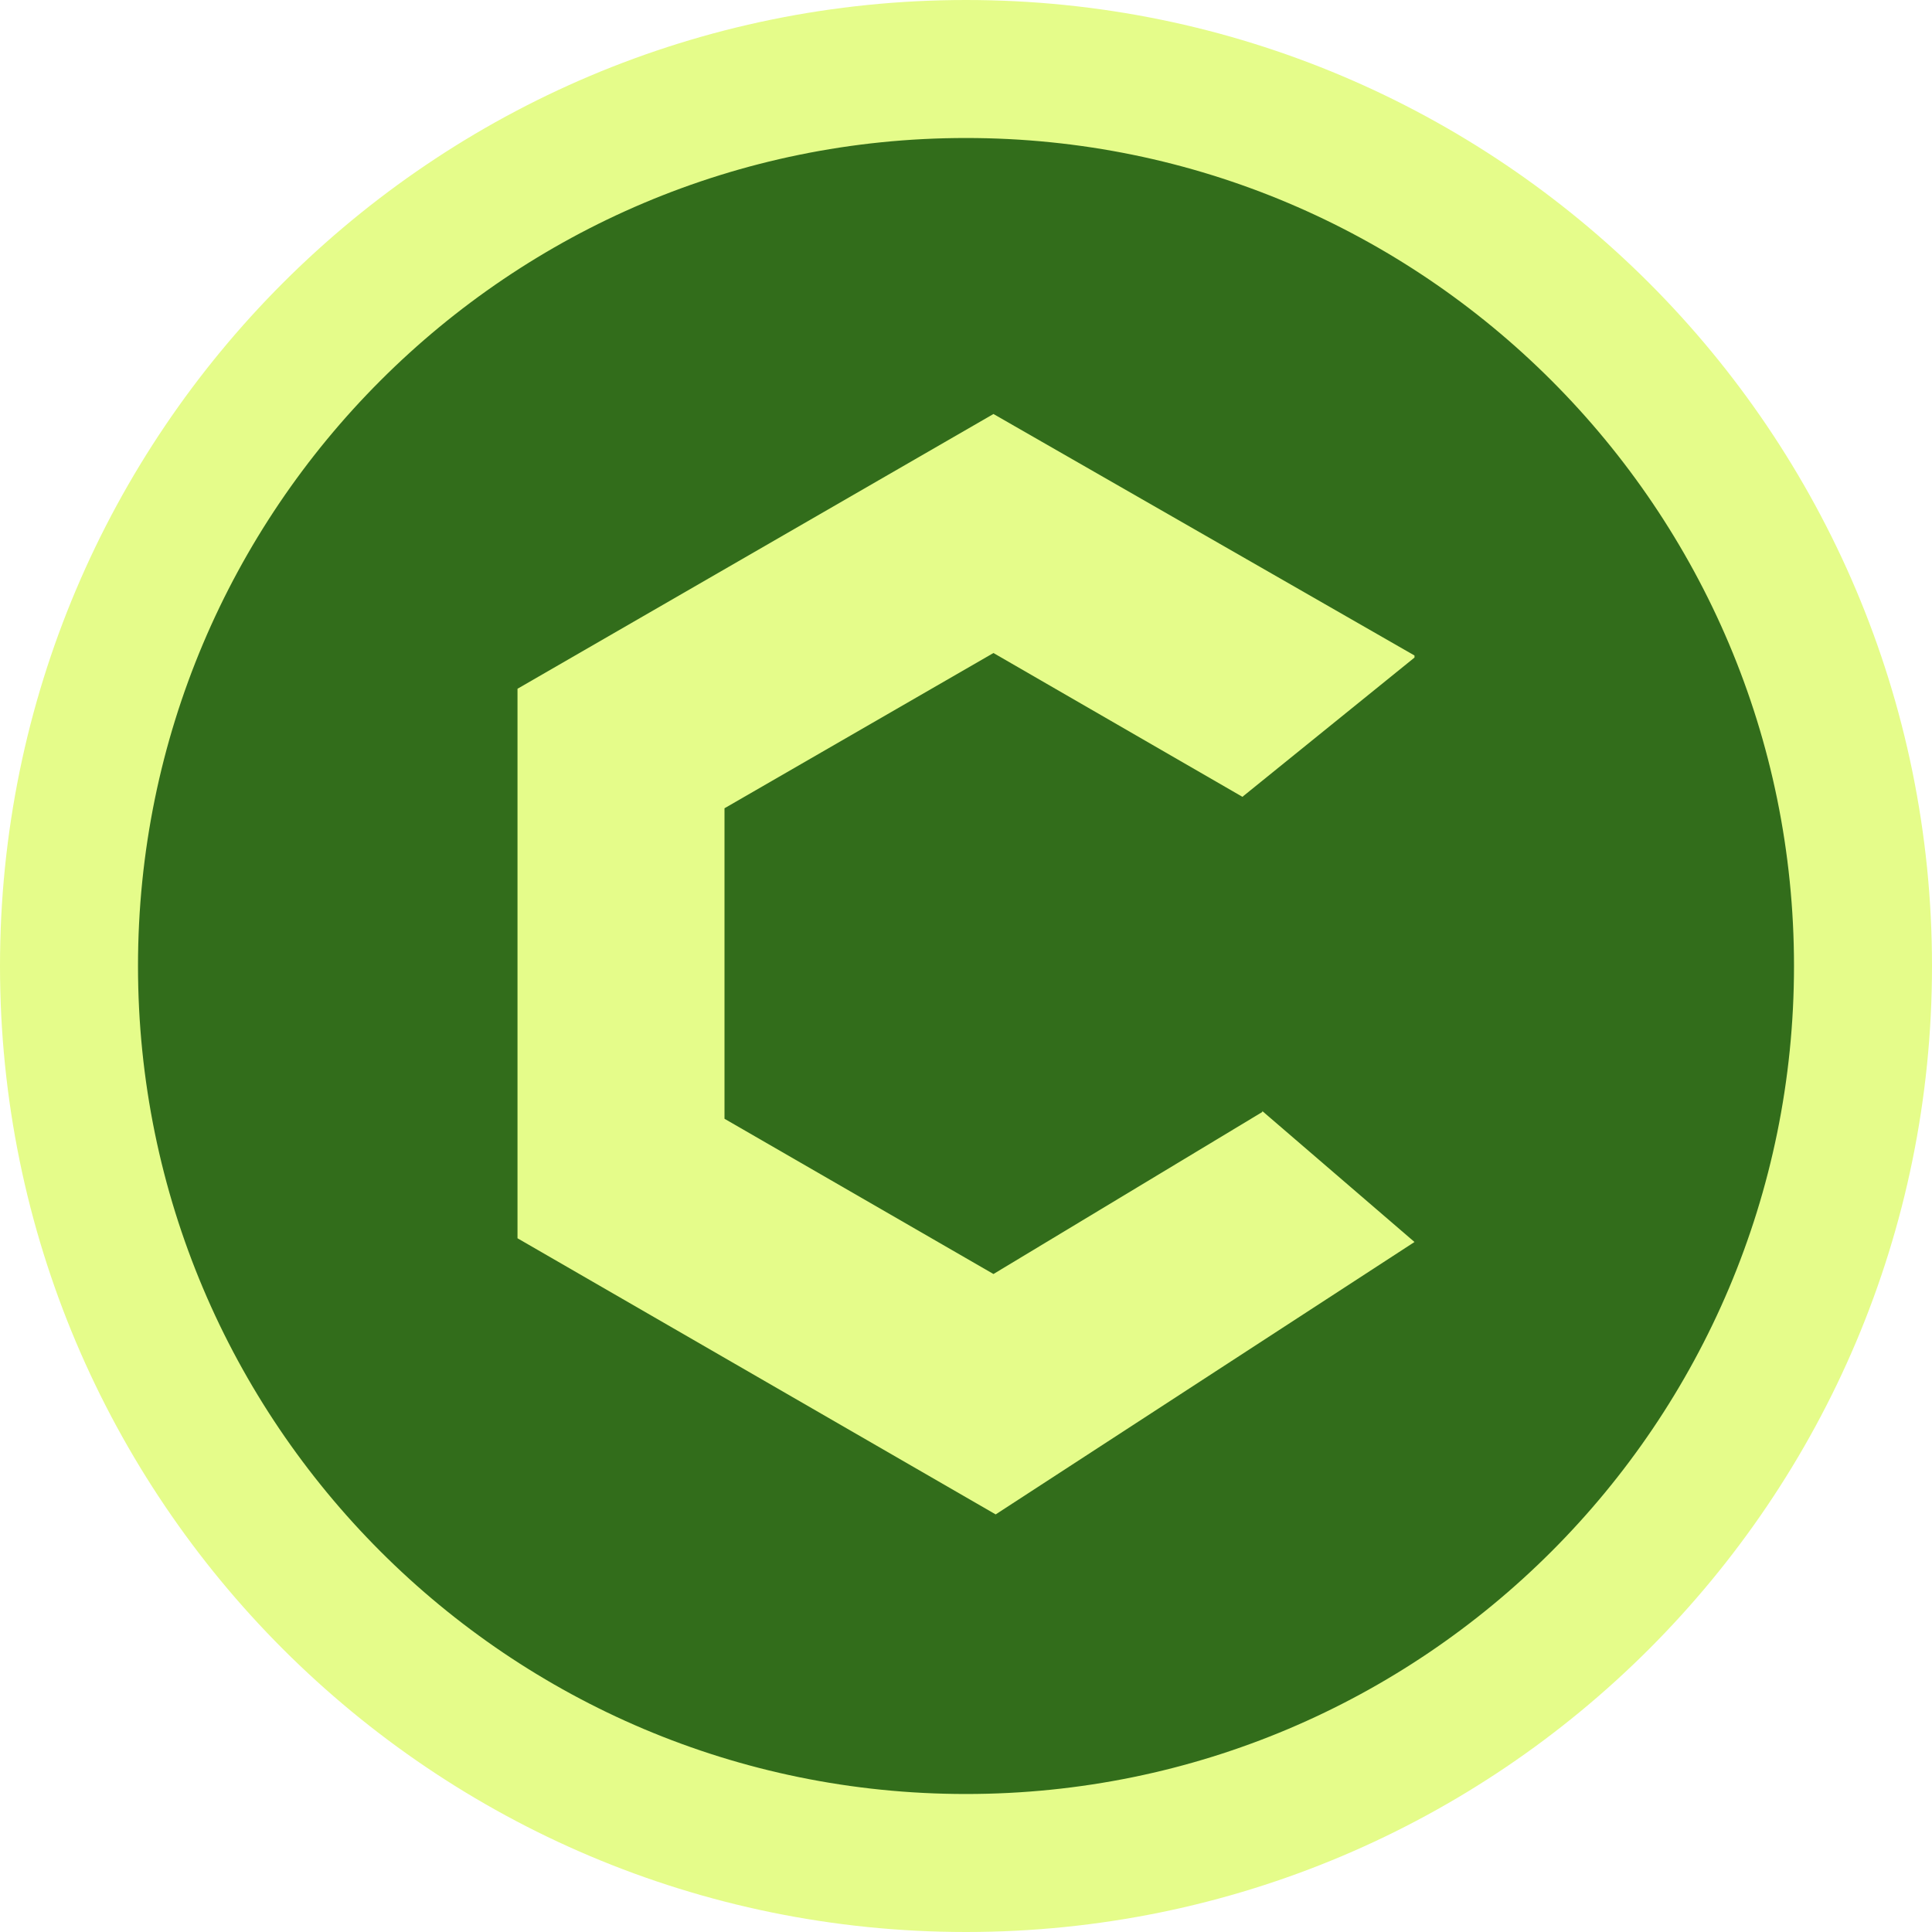
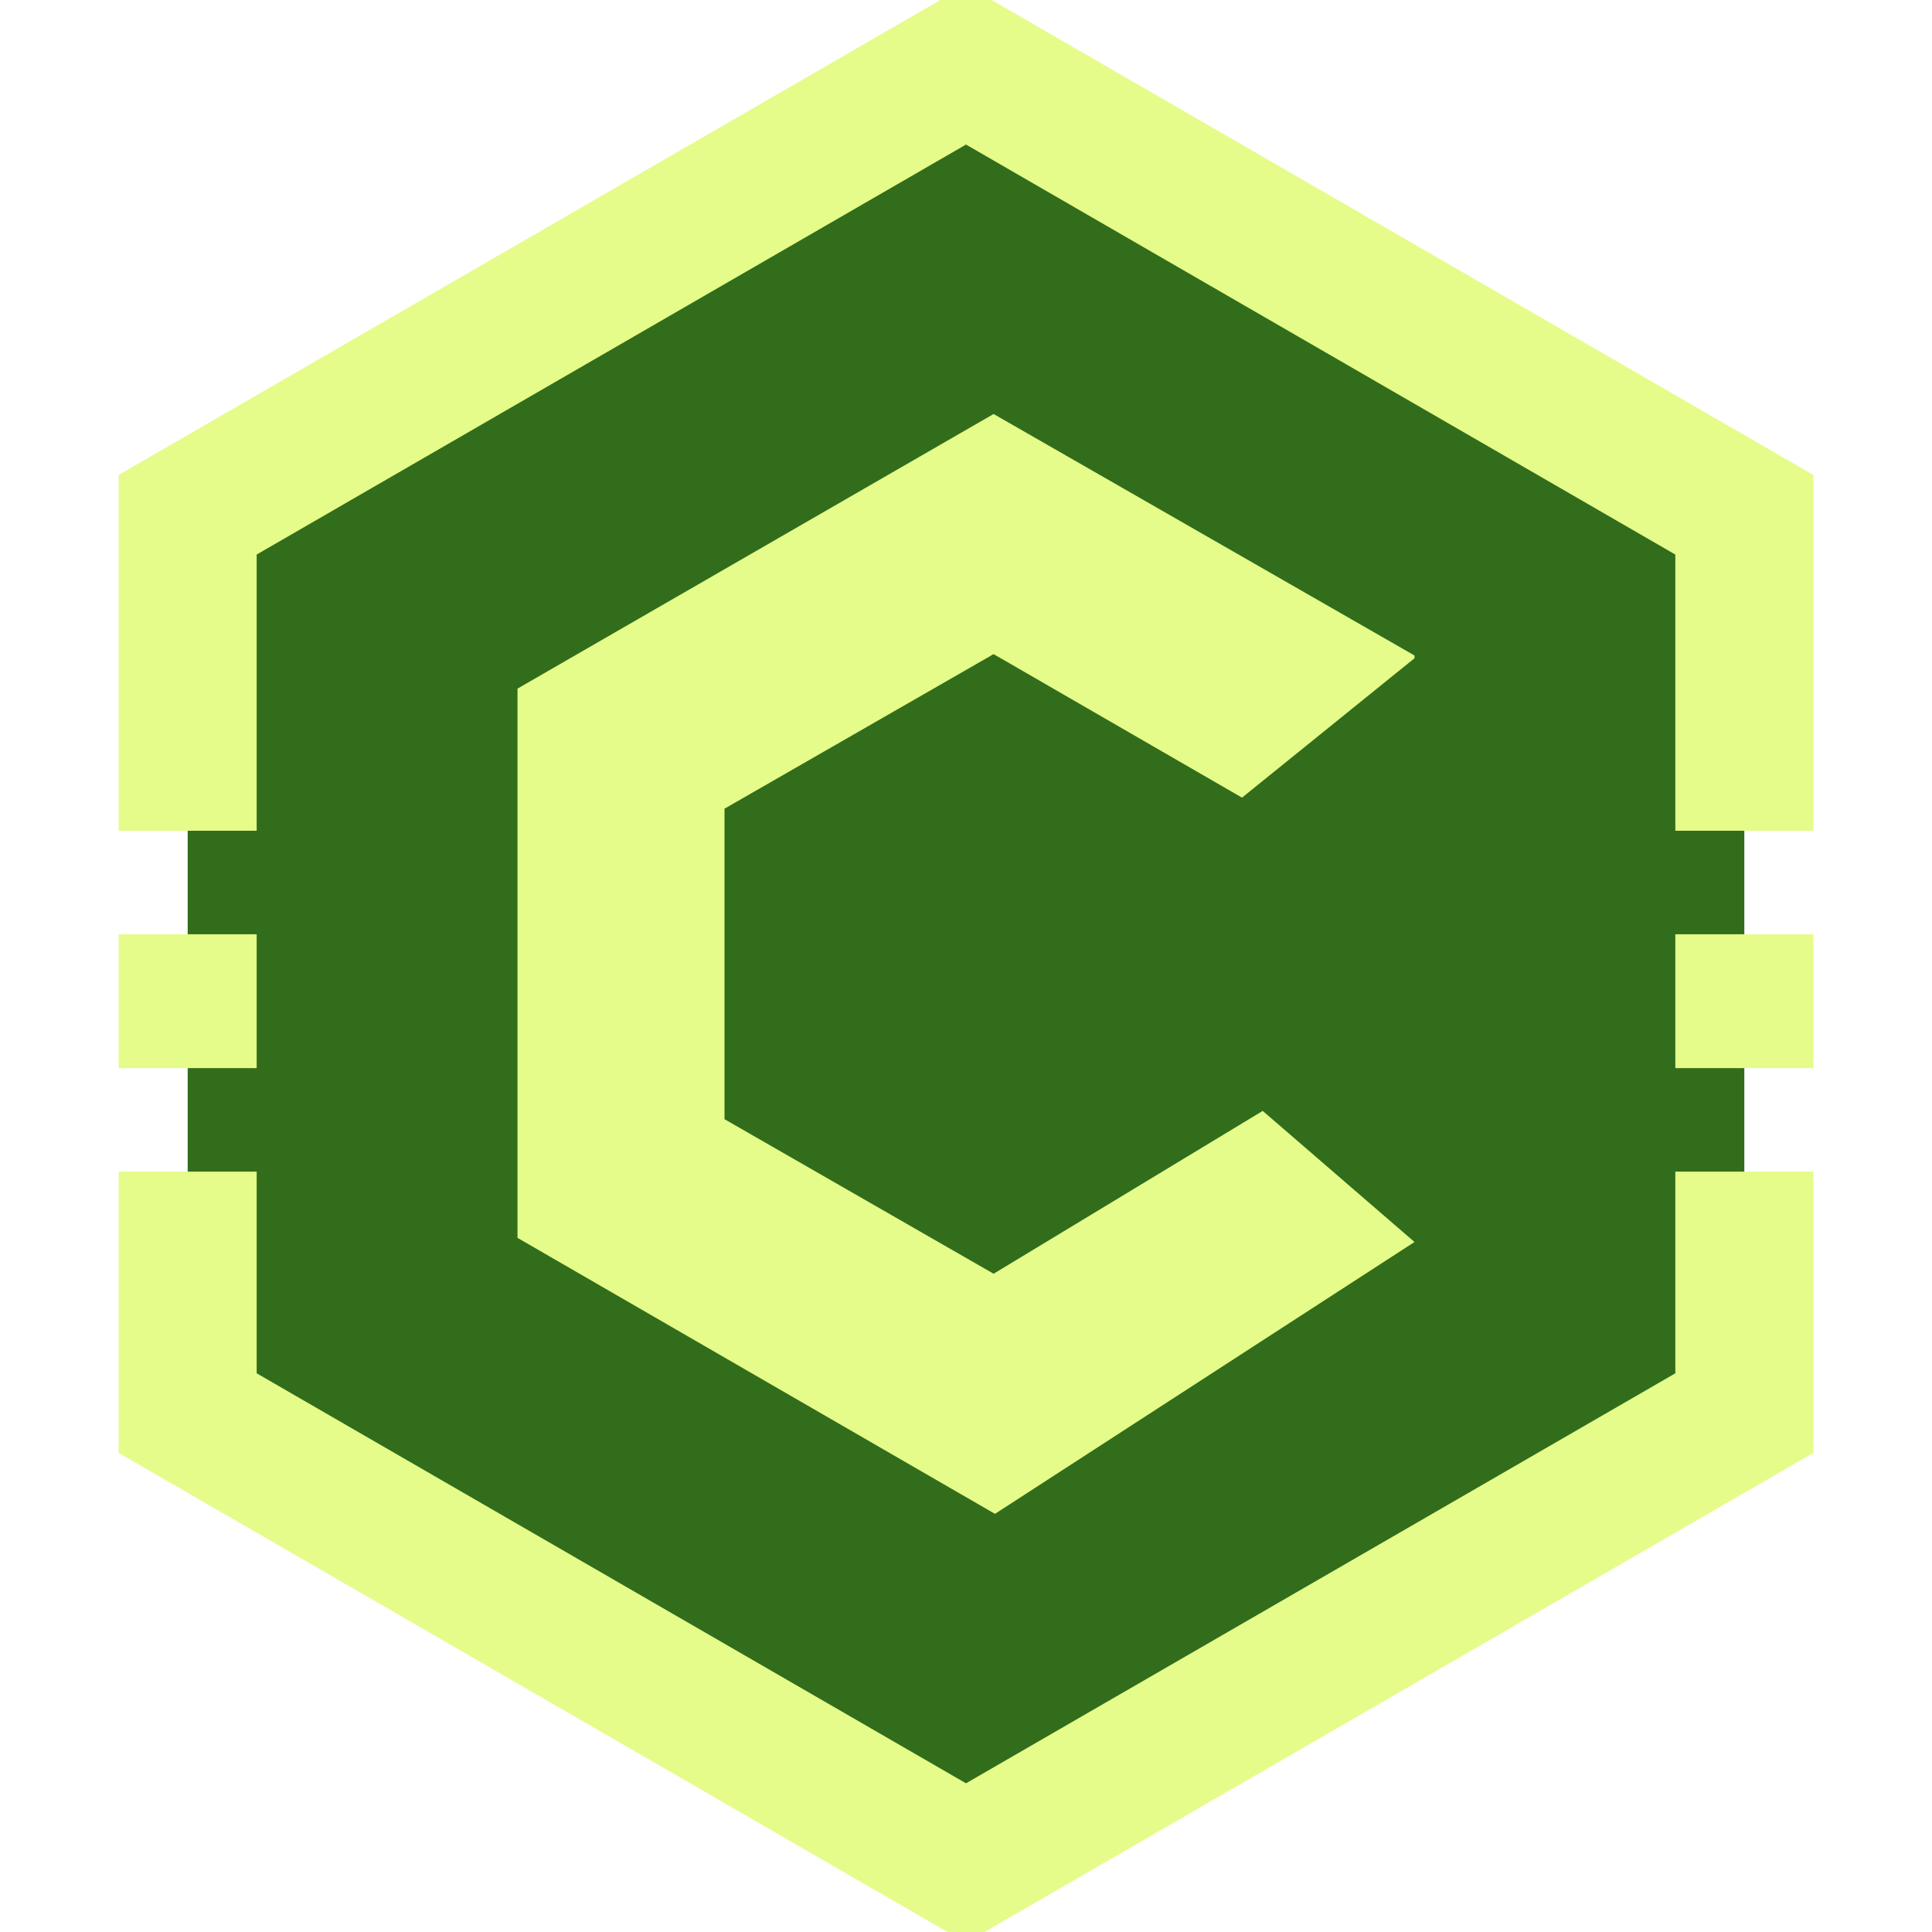
- <svg xmlns="http://www.w3.org/2000/svg" viewBox="0 0 14 14" fill="none" role="img" aria-label="Credit">
-   <rect x="0.5" y="0.5" width="13" height="13" rx="6.5" fill="#326D1B" />
-   <rect x="0.5" y="0.5" width="13" height="13" rx="6.5" stroke="#E5FC8A" />
-   <path d="M7.199 3L3.75 4.991V8.973L7.215 10.974L10.25 9L9.147 8.051V8.058L7.199 9.232L5.25 8.107V5.857L7.199 4.732L9.003 5.774L10.25 4.765V4.75L7.199 3Z" fill="#E5FC8A" />
+ <svg xmlns="http://www.w3.org/2000/svg" id="_레이어_1" data-name="레이어 1" viewBox="0 0 14 14">
+   <defs>
+     <style>
+       .cls-1 {
+         fill: none;
+         stroke: #e5fc8a;
+       }
+ 
+       .cls-2 {
+         fill: #326d1b;
+       }
+ 
+       .cls-3 {
+         fill: #e5fc8a;
+       }
+     </style>
+   </defs>
+   <polygon class="cls-2" points="1.36 3.73 1.36 10.24 7 13.5 12.64 10.24 12.64 3.73 7 .47 1.36 3.73" />
+   <path class="cls-3" d="M7.2,3l-3.45,1.99v3.98l3.46,2,3.04-1.97-1.1-.95h0s-1.95,1.18-1.95,1.18l-1.95-1.12v-2.25l1.95-1.12,1.8,1.04,1.25-1.01v-.02l-3.05-1.75Z" />
+   <polyline class="cls-1" points="1.36 8.49 1.36 10.24 7 13.5 12.64 10.24 12.64 8.49" />
+   <polyline class="cls-1" points="12.64 6.02 12.64 3.73 7 .47 1.36 3.73 1.36 6.02" />
+   <line class="cls-1" x1="1.36" y1="7.74" x2="1.36" y2="6.77" />
+   <line class="cls-1" x1="12.64" y1="7.74" x2="12.64" y2="6.77" />
</svg>
